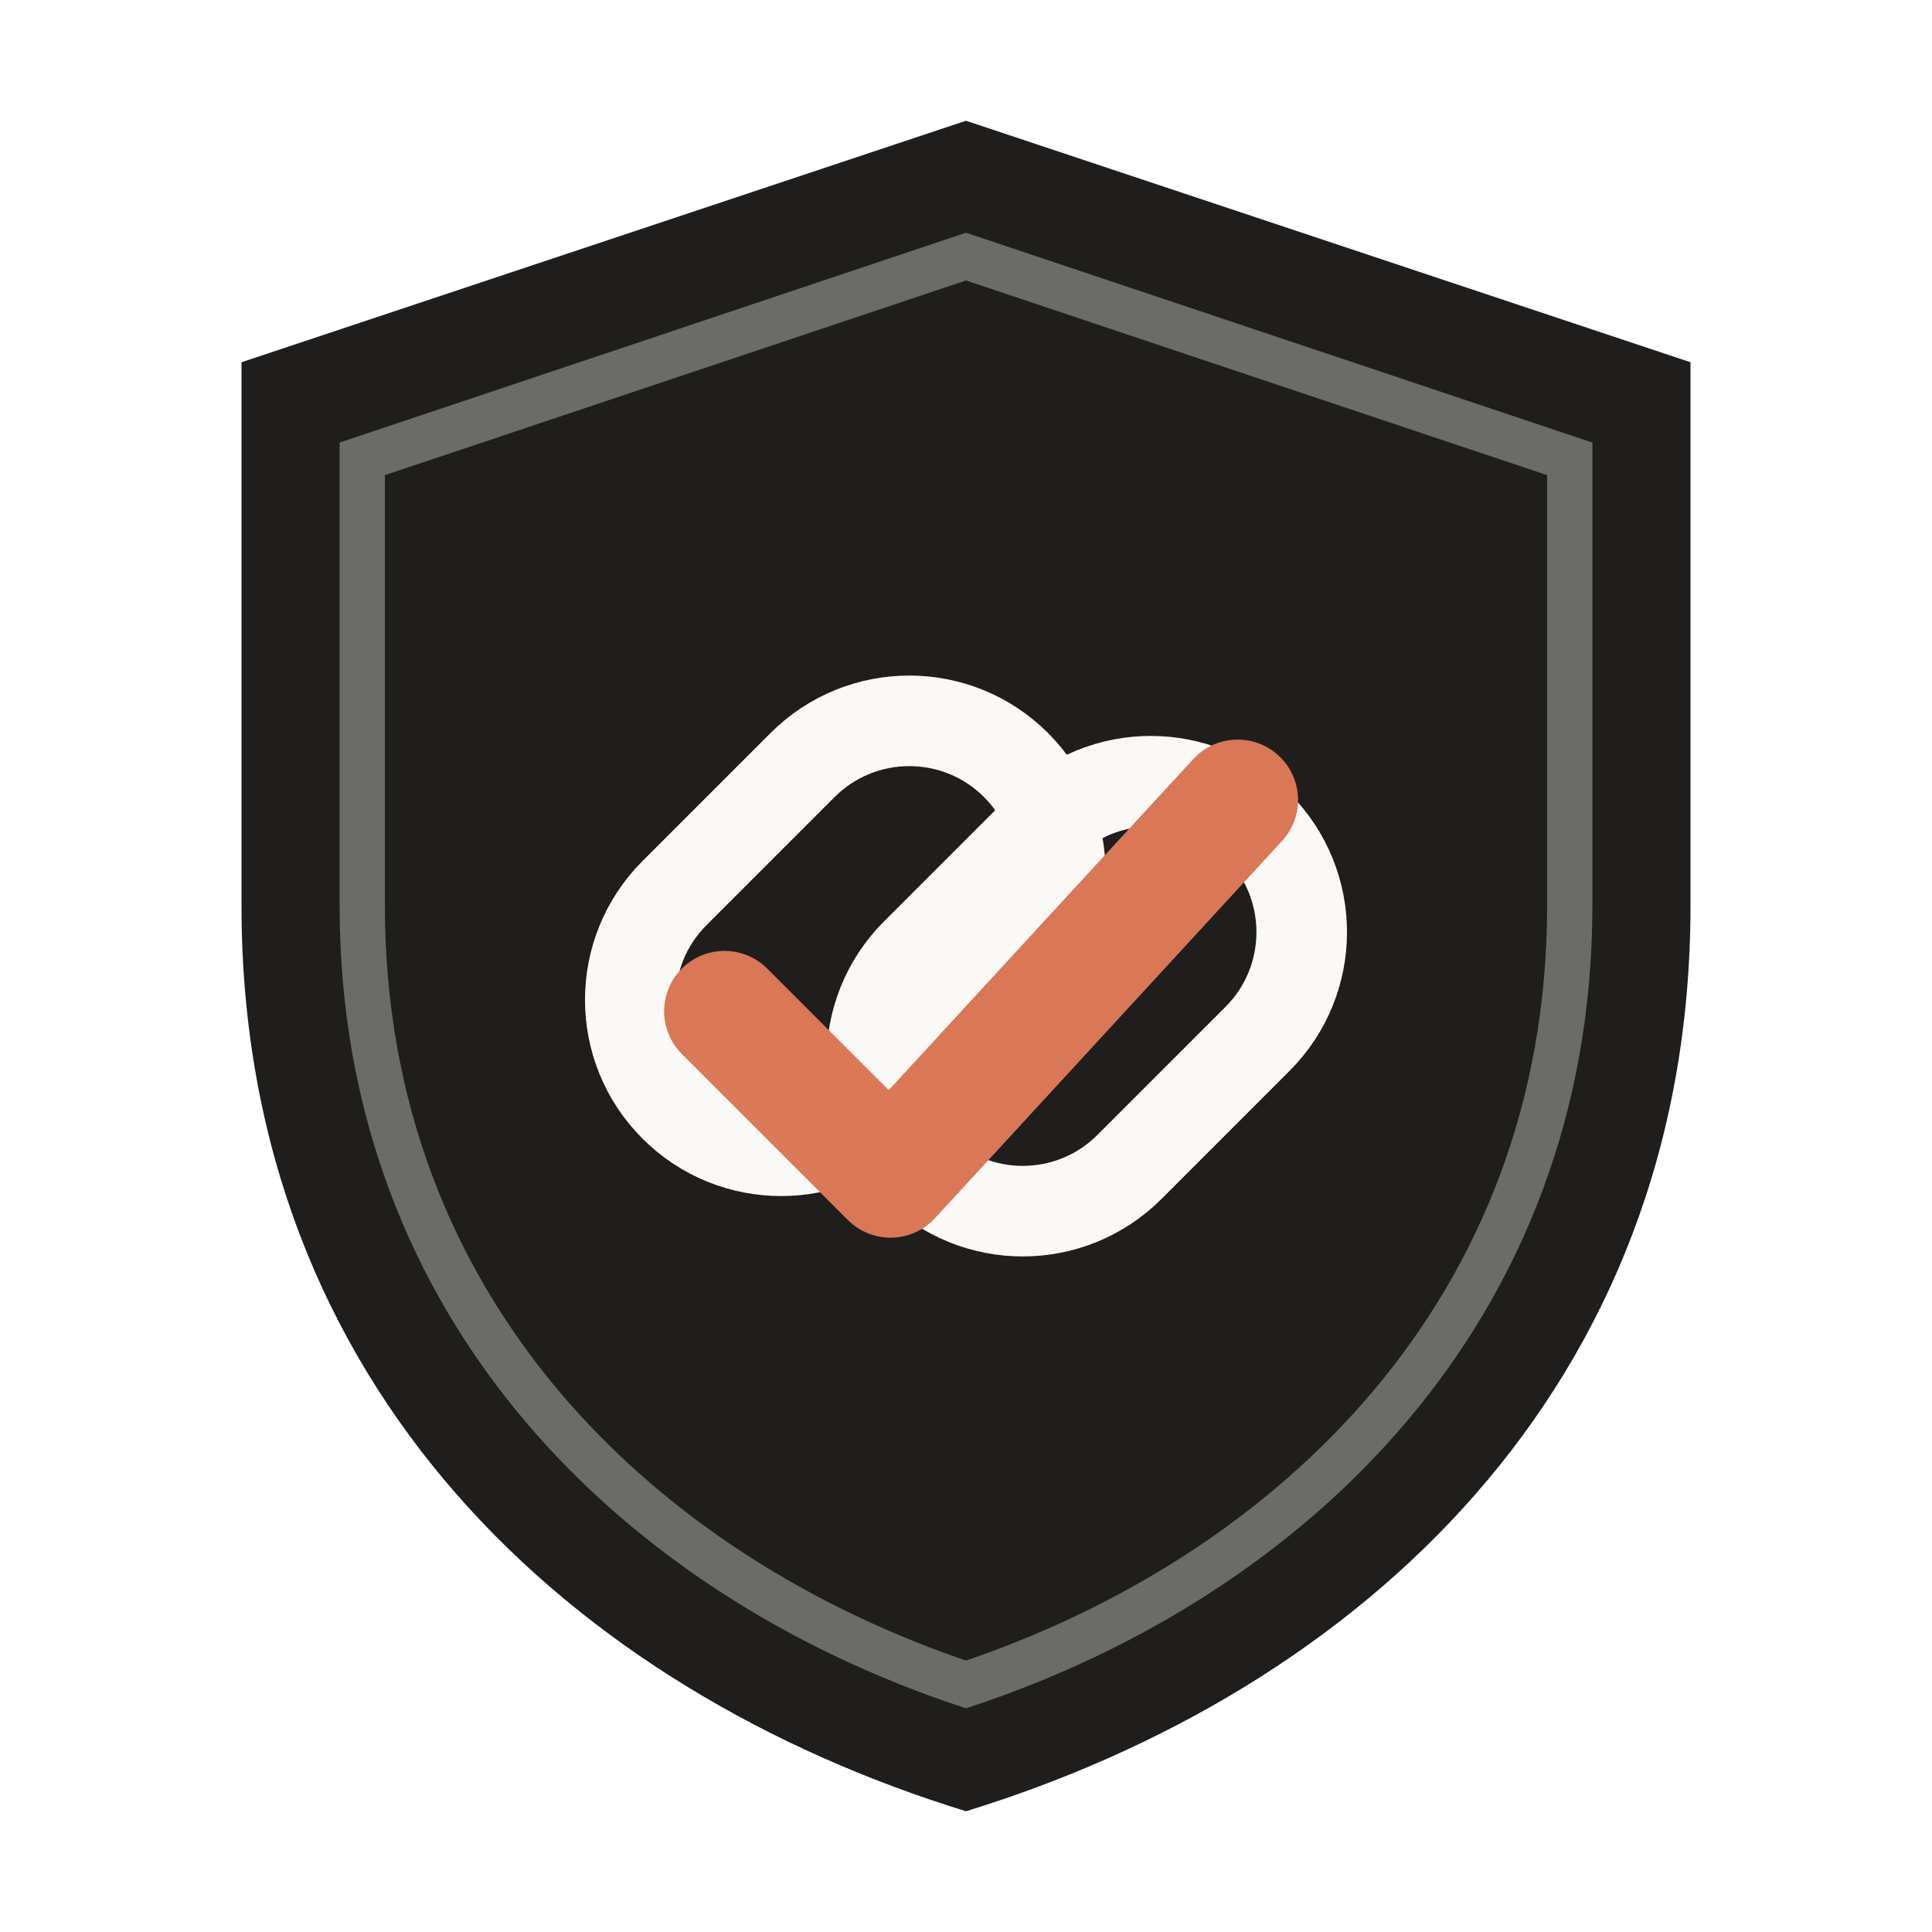
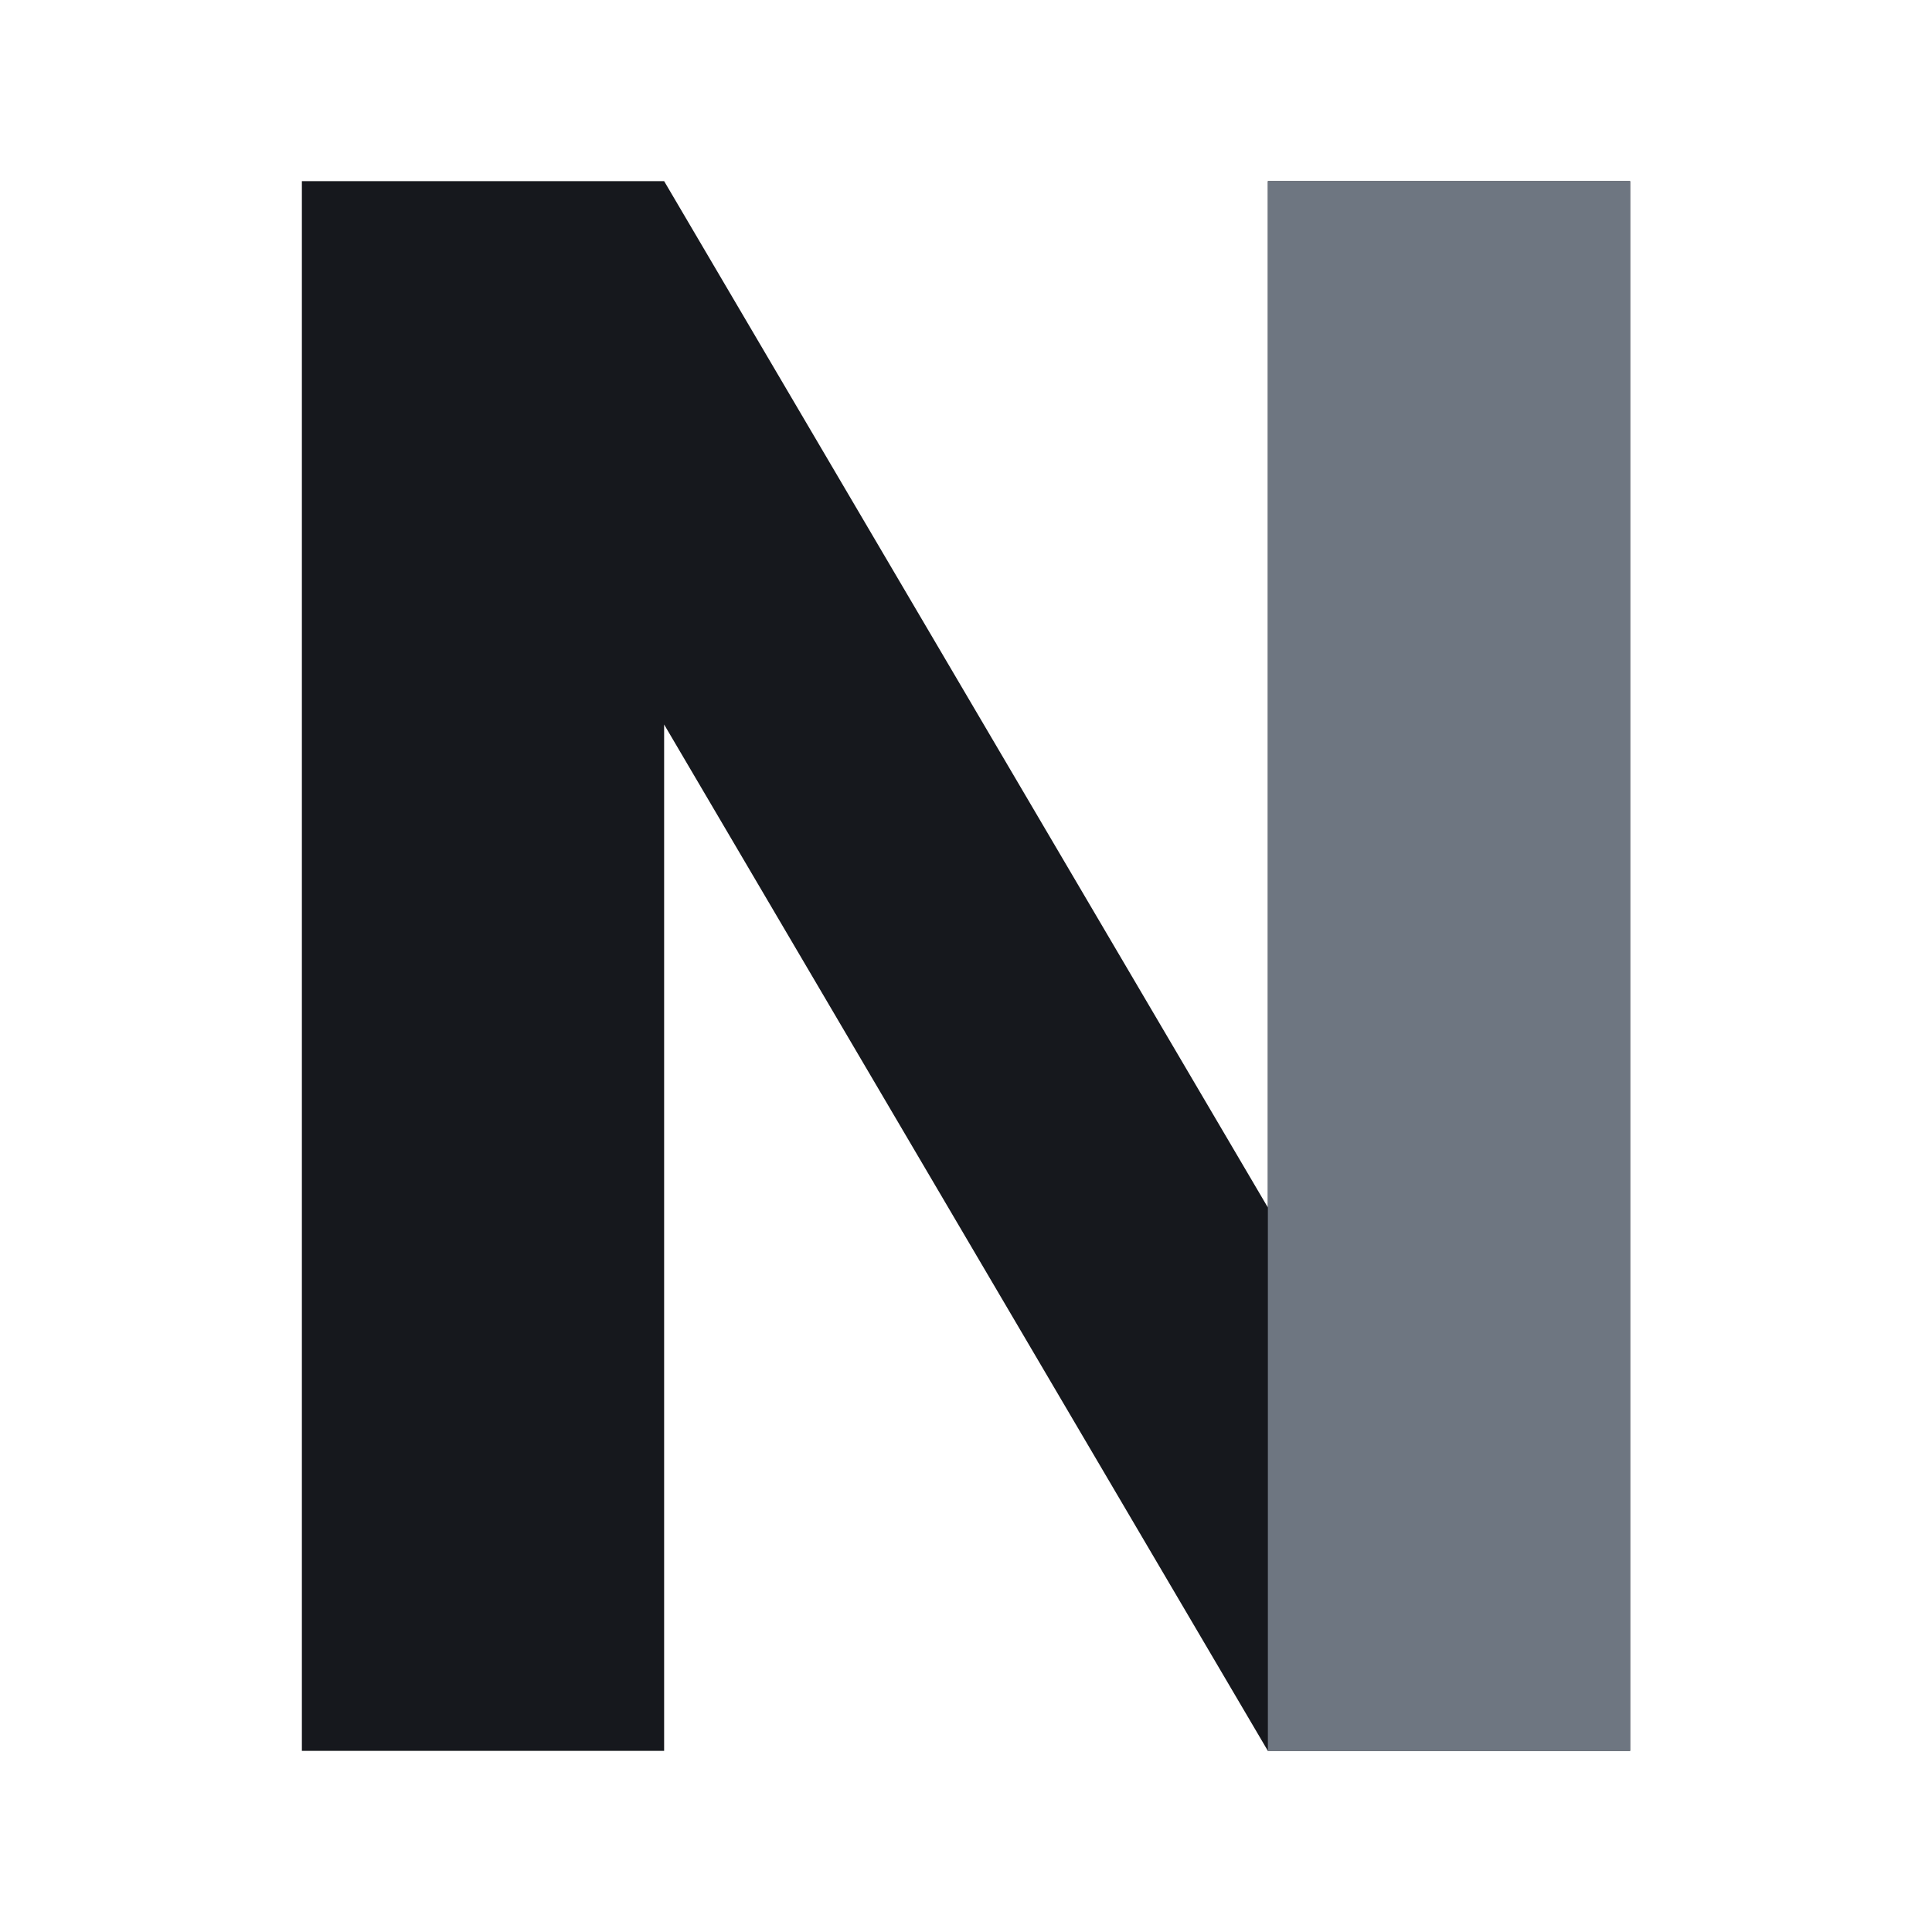
<svg xmlns="http://www.w3.org/2000/svg" viewBox="0 0 64 64" fill="none">
-   <path d="M32 4 L56 12 V30 C56 46 45 56 32 60 C19 56 8 46 8 30 V12 Z" fill="#1F1E1D" />
-   <path d="M32 8.5 L52 15.2 V30 C52 43.4 42.8 52.2 32 55.8 C21.2 52.2 12 43.4 12 30 V15.2 Z" fill="none" stroke="#FAF9F5" stroke-width="1.5" opacity="0.35" />
-   <rect x="20" y="26" width="16" height="10" rx="5" transform="rotate(-45 28 31)" fill="none" stroke="#FAF9F5" stroke-width="3" />
-   <rect x="28" y="28" width="16" height="10" rx="5" transform="rotate(-45 36 33)" fill="none" stroke="#FAF9F5" stroke-width="3" />
-   <path d="M24 33.5 L29.5 39 L41 26.5" fill="none" stroke="#D97757" stroke-width="4" stroke-linecap="round" stroke-linejoin="round" />
+   <path d="M10 6 H22 L42 40 V6 H54 V58 H42 L22 24 V58 H10 Z" fill="#16181D" />
+   <rect x="42" y="6" width="12" height="52" fill="#6E7681" />
</svg>
